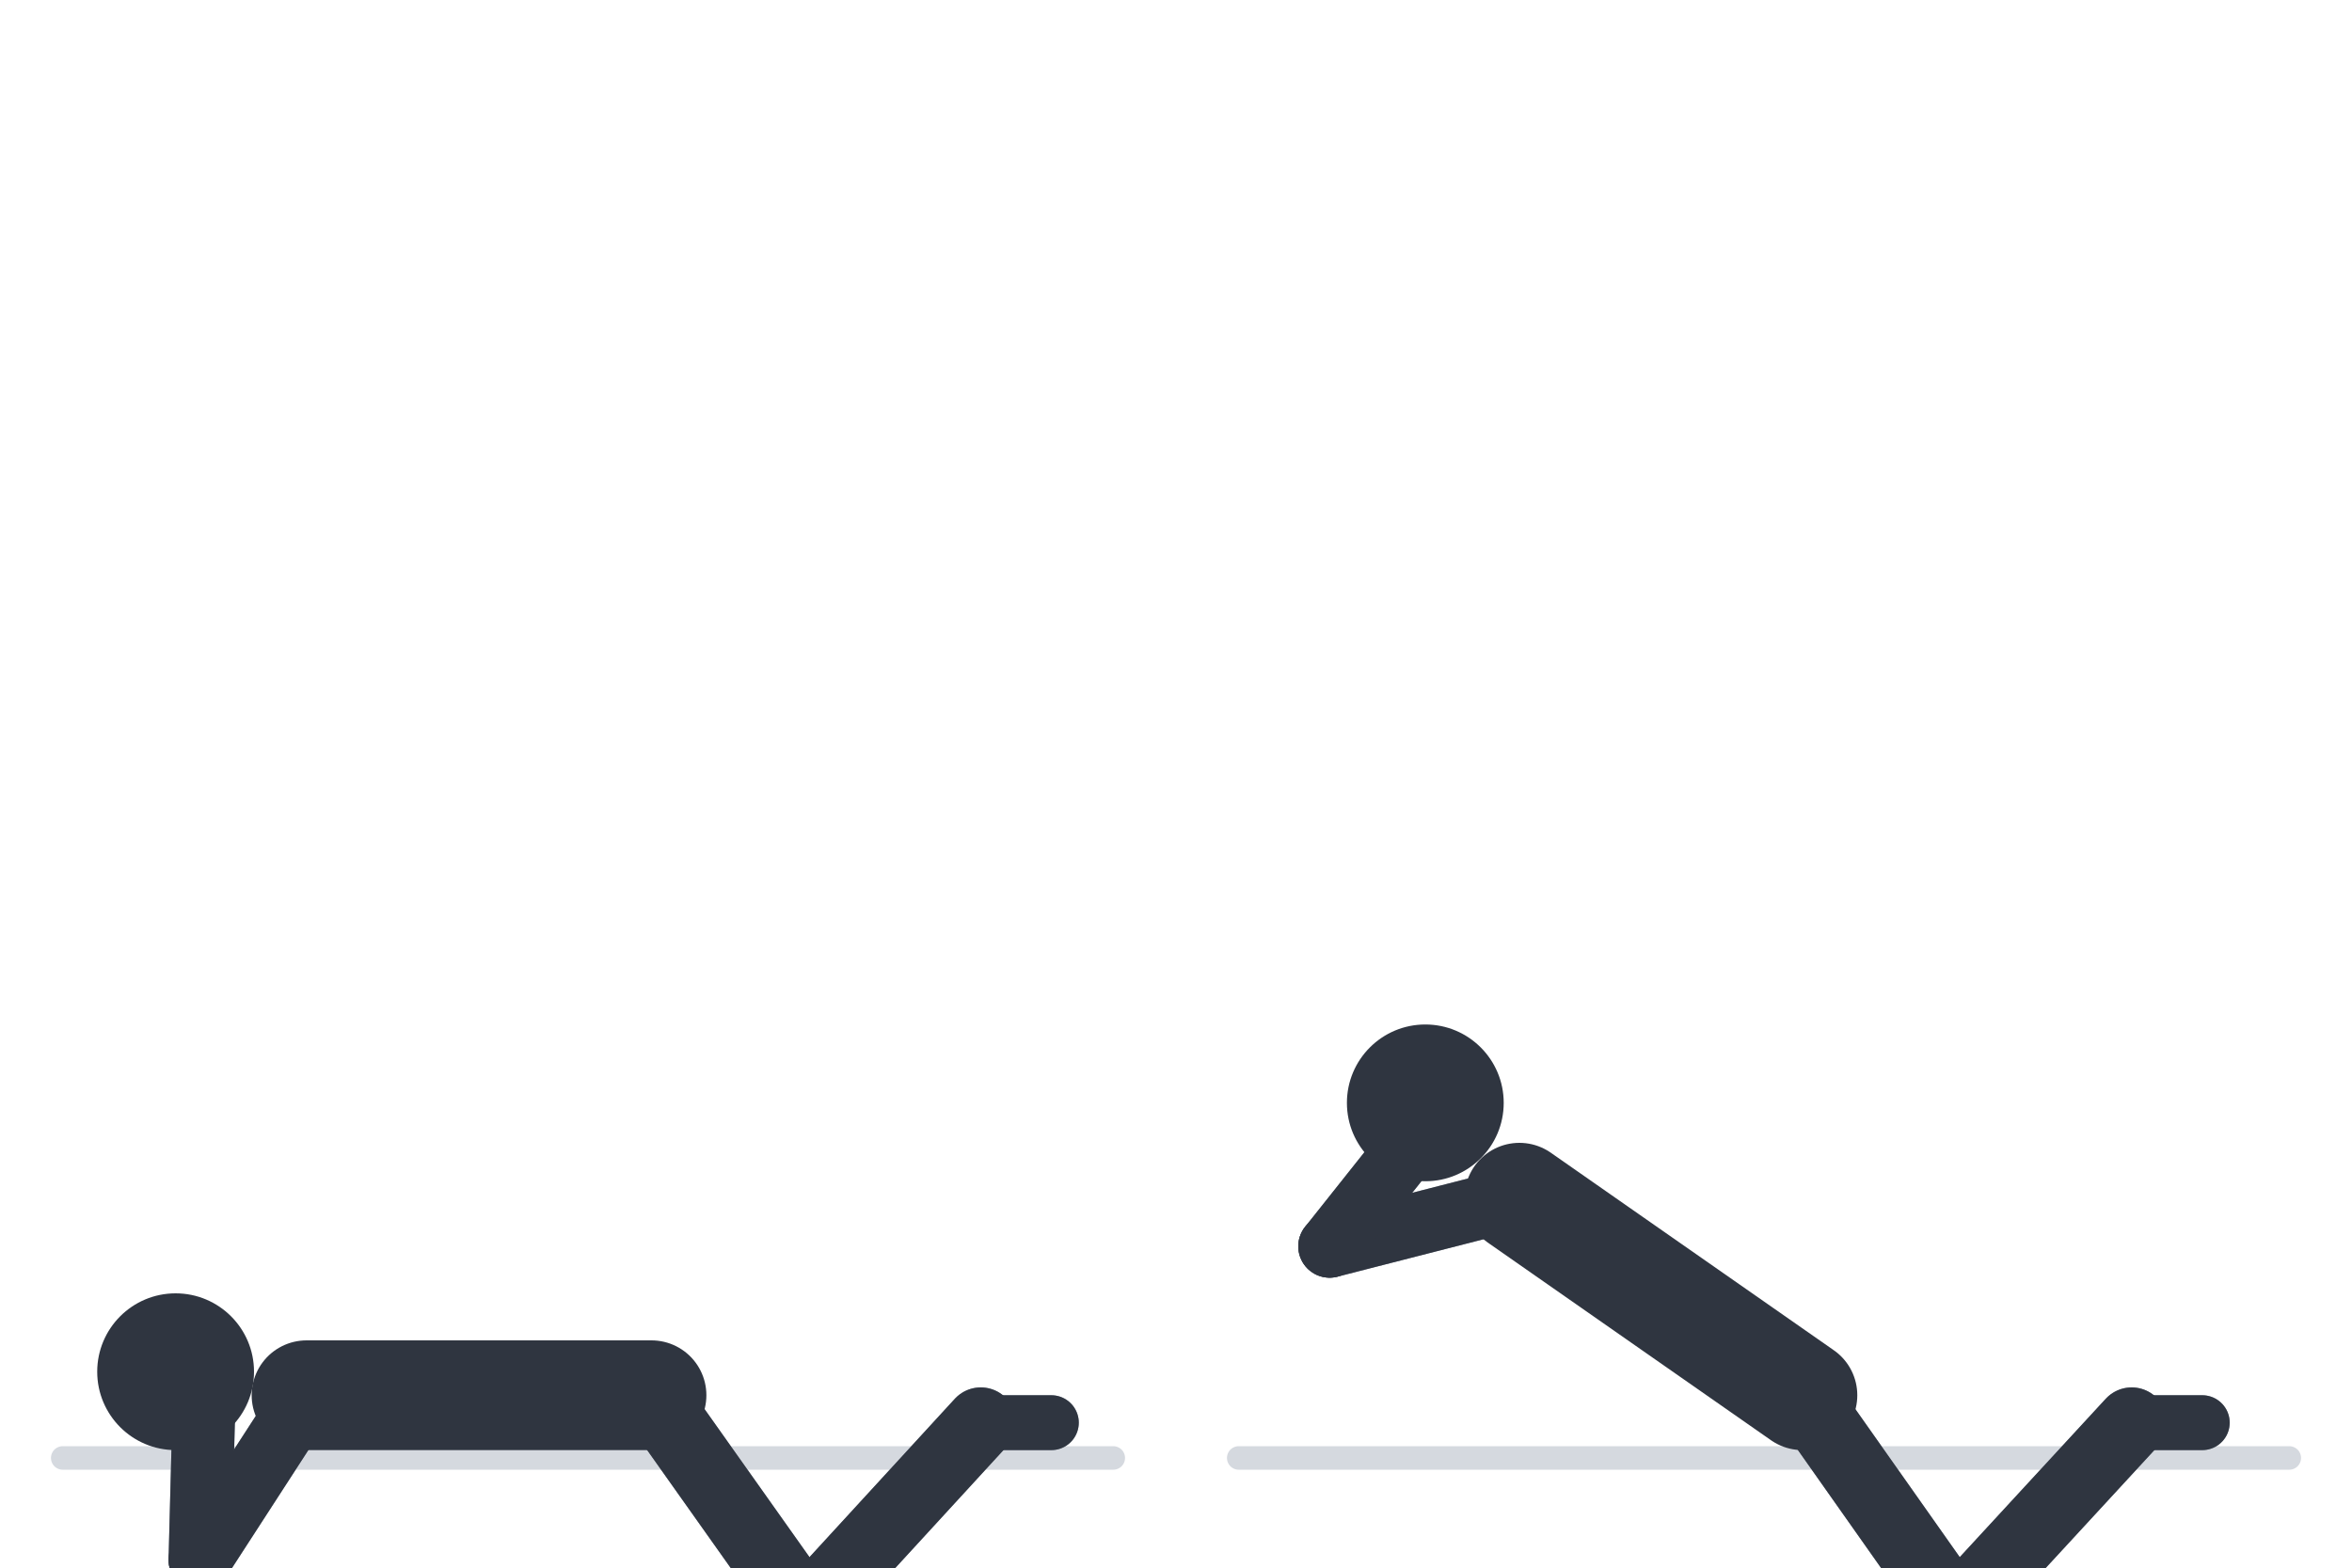
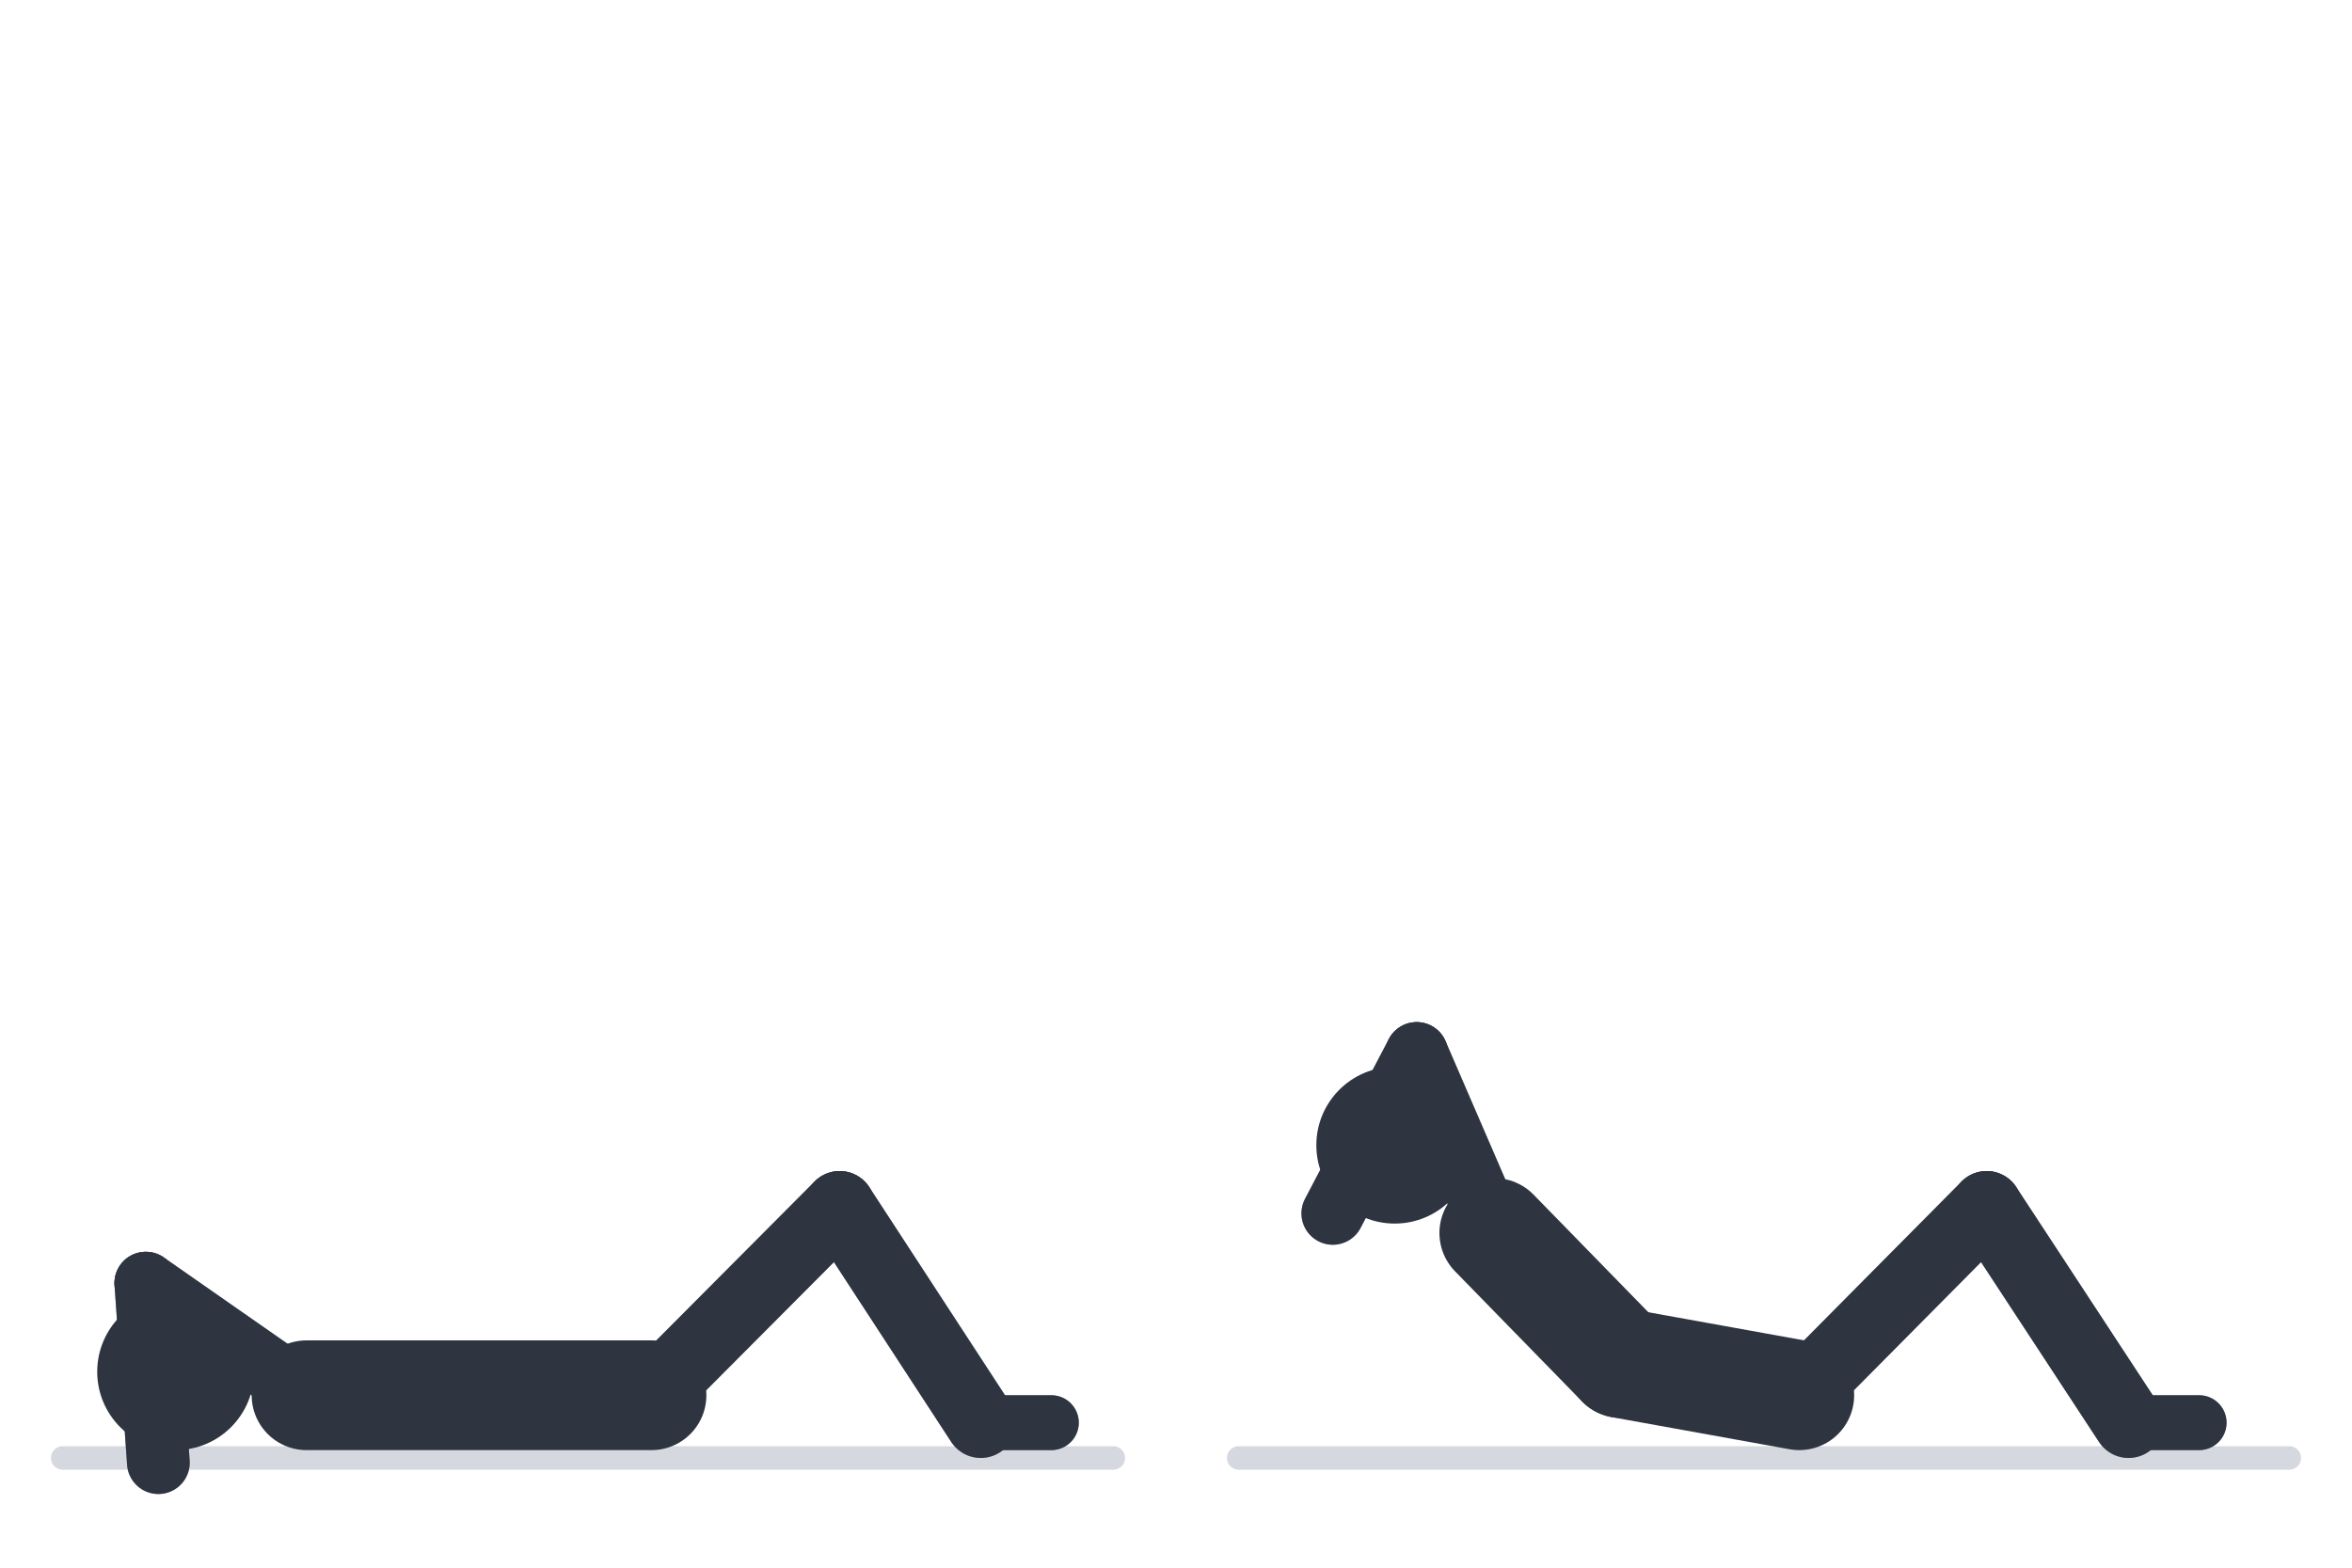
<svg xmlns="http://www.w3.org/2000/svg" width="300" height="200" viewBox="0 0 300 200">
  <line x1="8.0" y1="186.0" x2="142.0" y2="186.0" stroke="#D5D9DF" stroke-width="3" stroke-linecap="round" />
-   <line x1="39.1" y1="178.0" x2="25.5" y2="199.0" stroke="#8E96A3" stroke-width="8" stroke-linecap="round" />
-   <line x1="25.5" y1="199.0" x2="26.1" y2="176.0" stroke="#8E96A3" stroke-width="8" stroke-linecap="round" />
-   <line x1="83.1" y1="178.0" x2="102.8" y2="205.8" stroke="#8E96A3" stroke-width="9" stroke-linecap="round" />
-   <line x1="102.8" y1="205.8" x2="125.1" y2="181.5" stroke="#8E96A3" stroke-width="9" stroke-linecap="round" />
+   <line x1="39.1" y1="178.0" x2="18.6" y2="163.7" stroke="#8E96A3" stroke-width="8" stroke-linecap="round" />
+   <line x1="18.6" y1="163.7" x2="20.2" y2="186.6" stroke="#8E96A3" stroke-width="8" stroke-linecap="round" />
+   <line x1="83.1" y1="178.0" x2="107.1" y2="153.9" stroke="#8E96A3" stroke-width="9" stroke-linecap="round" />
+   <line x1="107.1" y1="153.9" x2="125.1" y2="181.5" stroke="#8E96A3" stroke-width="9" stroke-linecap="round" />
  <line x1="125.1" y1="181.5" x2="134.1" y2="181.5" stroke="#8E96A3" stroke-width="7" stroke-linecap="round" />
  <line x1="83.1" y1="178.0" x2="39.1" y2="178.0" stroke="#2F3540" stroke-width="14" stroke-linecap="round" />
  <circle cx="22.4" cy="175.0" r="10.0" fill="#2F3540" />
-   <line x1="83.1" y1="178.0" x2="102.8" y2="205.8" stroke="#2F3540" stroke-width="9" stroke-linecap="round" />
-   <line x1="102.8" y1="205.8" x2="125.1" y2="181.5" stroke="#2F3540" stroke-width="9" stroke-linecap="round" />
+   <line x1="83.1" y1="178.0" x2="107.1" y2="153.9" stroke="#2F3540" stroke-width="9" stroke-linecap="round" />
+   <line x1="107.1" y1="153.9" x2="125.1" y2="181.5" stroke="#2F3540" stroke-width="9" stroke-linecap="round" />
  <line x1="125.1" y1="181.5" x2="134.1" y2="181.5" stroke="#2F3540" stroke-width="7" stroke-linecap="round" />
-   <line x1="39.1" y1="178.0" x2="25.5" y2="199.0" stroke="#2F3540" stroke-width="8" stroke-linecap="round" />
-   <line x1="25.5" y1="199.0" x2="26.1" y2="176.0" stroke="#2F3540" stroke-width="8" stroke-linecap="round" />
+   <line x1="39.1" y1="178.0" x2="18.6" y2="163.7" stroke="#2F3540" stroke-width="8" stroke-linecap="round" />
+   <line x1="18.6" y1="163.7" x2="20.2" y2="186.6" stroke="#2F3540" stroke-width="8" stroke-linecap="round" />
  <line x1="158.0" y1="186.0" x2="292.0" y2="186.0" stroke="#D5D9DF" stroke-width="3" stroke-linecap="round" />
-   <line x1="193.8" y1="152.8" x2="169.6" y2="159.0" stroke="#8E96A3" stroke-width="8" stroke-linecap="round" />
-   <line x1="169.6" y1="159.0" x2="183.9" y2="141.0" stroke="#8E96A3" stroke-width="8" stroke-linecap="round" />
-   <line x1="229.9" y1="178.0" x2="249.5" y2="205.8" stroke="#8E96A3" stroke-width="9" stroke-linecap="round" />
-   <line x1="249.5" y1="205.8" x2="271.9" y2="181.5" stroke="#8E96A3" stroke-width="9" stroke-linecap="round" />
-   <line x1="271.9" y1="181.5" x2="280.9" y2="181.5" stroke="#8E96A3" stroke-width="7" stroke-linecap="round" />
-   <line x1="229.9" y1="178.0" x2="193.8" y2="152.8" stroke="#2F3540" stroke-width="14" stroke-linecap="round" />
-   <circle cx="181.8" cy="140.7" r="10.0" fill="#2F3540" />
-   <line x1="229.9" y1="178.0" x2="249.5" y2="205.8" stroke="#2F3540" stroke-width="9" stroke-linecap="round" />
-   <line x1="249.5" y1="205.8" x2="271.9" y2="181.5" stroke="#2F3540" stroke-width="9" stroke-linecap="round" />
-   <line x1="271.9" y1="181.5" x2="280.9" y2="181.5" stroke="#2F3540" stroke-width="7" stroke-linecap="round" />
-   <line x1="193.8" y1="152.8" x2="169.6" y2="159.0" stroke="#2F3540" stroke-width="8" stroke-linecap="round" />
-   <line x1="169.6" y1="159.0" x2="183.9" y2="141.0" stroke="#2F3540" stroke-width="8" stroke-linecap="round" />
+   <line x1="190.6" y1="157.3" x2="180.7" y2="134.4" stroke="#8E96A3" stroke-width="8" stroke-linecap="round" />
+   <line x1="180.7" y1="134.4" x2="170.0" y2="154.8" stroke="#8E96A3" stroke-width="8" stroke-linecap="round" />
+   <line x1="229.5" y1="178.0" x2="253.4" y2="153.9" stroke="#8E96A3" stroke-width="9" stroke-linecap="round" />
+   <line x1="253.4" y1="153.9" x2="271.5" y2="181.5" stroke="#8E96A3" stroke-width="9" stroke-linecap="round" />
+   <line x1="271.5" y1="181.5" x2="280.5" y2="181.5" stroke="#8E96A3" stroke-width="7" stroke-linecap="round" />
+   <line x1="229.5" y1="178.0" x2="206.8" y2="173.9" stroke="#2F3540" stroke-width="14" stroke-linecap="round" />
+   <line x1="206.8" y1="173.9" x2="190.6" y2="157.3" stroke="#2F3540" stroke-width="14" stroke-linecap="round" />
+   <circle cx="177.9" cy="146.1" r="10.0" fill="#2F3540" />
+   <line x1="229.5" y1="178.0" x2="253.4" y2="153.9" stroke="#2F3540" stroke-width="9" stroke-linecap="round" />
+   <line x1="253.4" y1="153.9" x2="271.5" y2="181.5" stroke="#2F3540" stroke-width="9" stroke-linecap="round" />
+   <line x1="271.5" y1="181.5" x2="280.5" y2="181.5" stroke="#2F3540" stroke-width="7" stroke-linecap="round" />
+   <line x1="190.6" y1="157.3" x2="180.7" y2="134.4" stroke="#2F3540" stroke-width="8" stroke-linecap="round" />
+   <line x1="180.7" y1="134.4" x2="170.0" y2="154.8" stroke="#2F3540" stroke-width="8" stroke-linecap="round" />
</svg>
